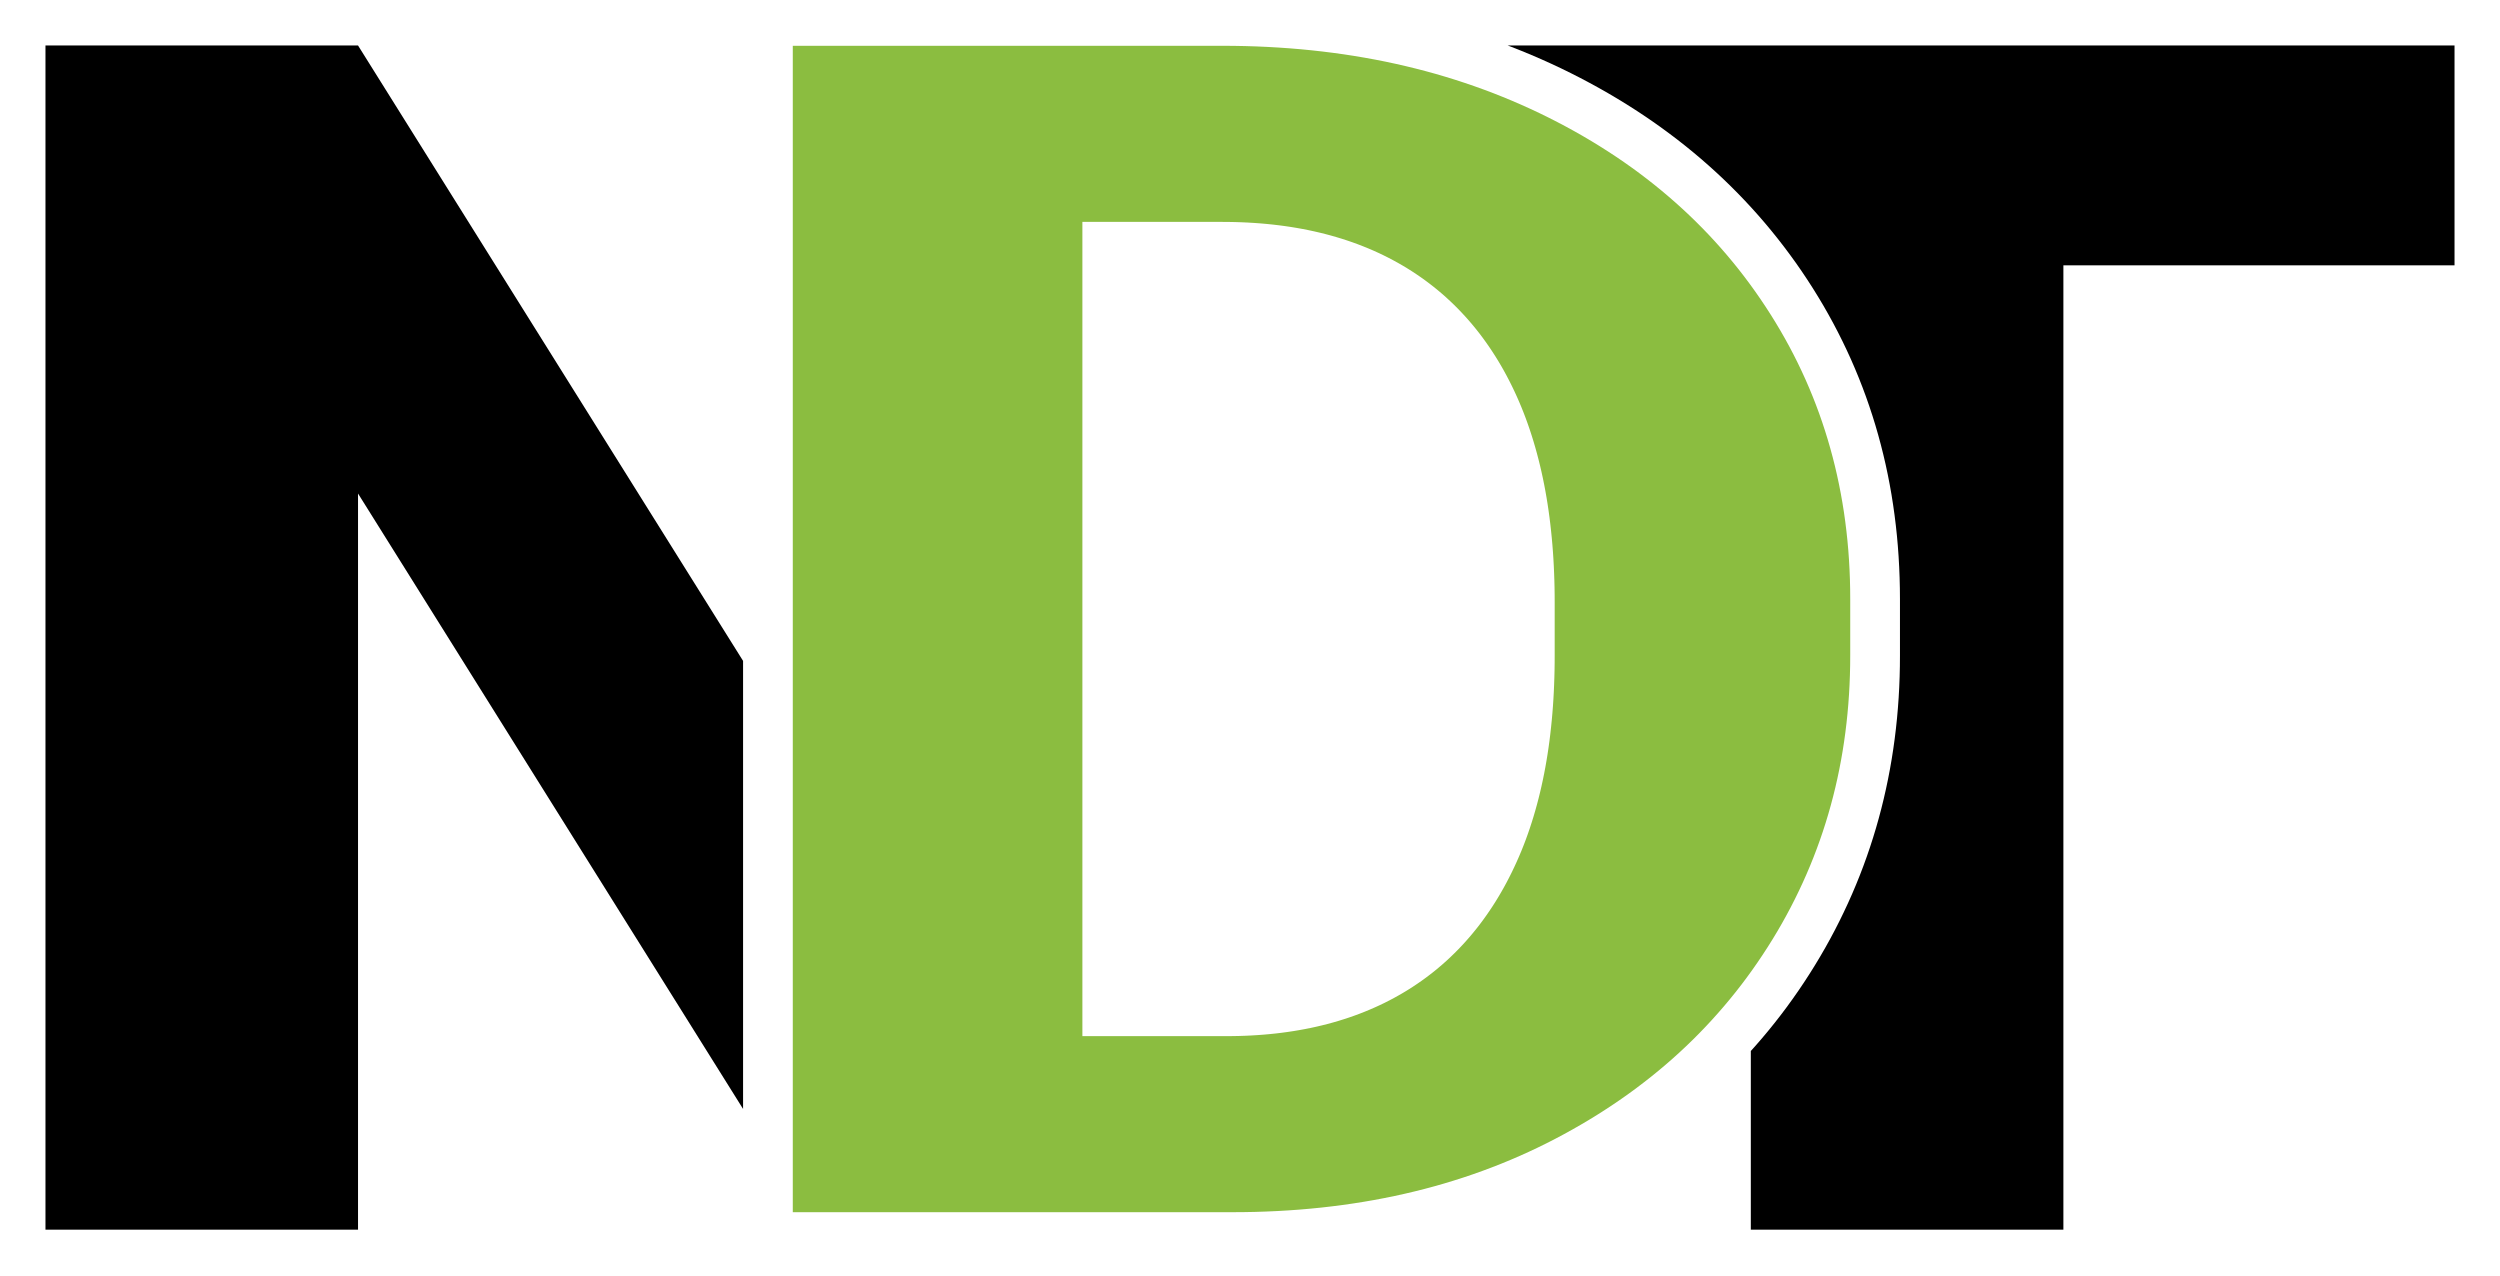
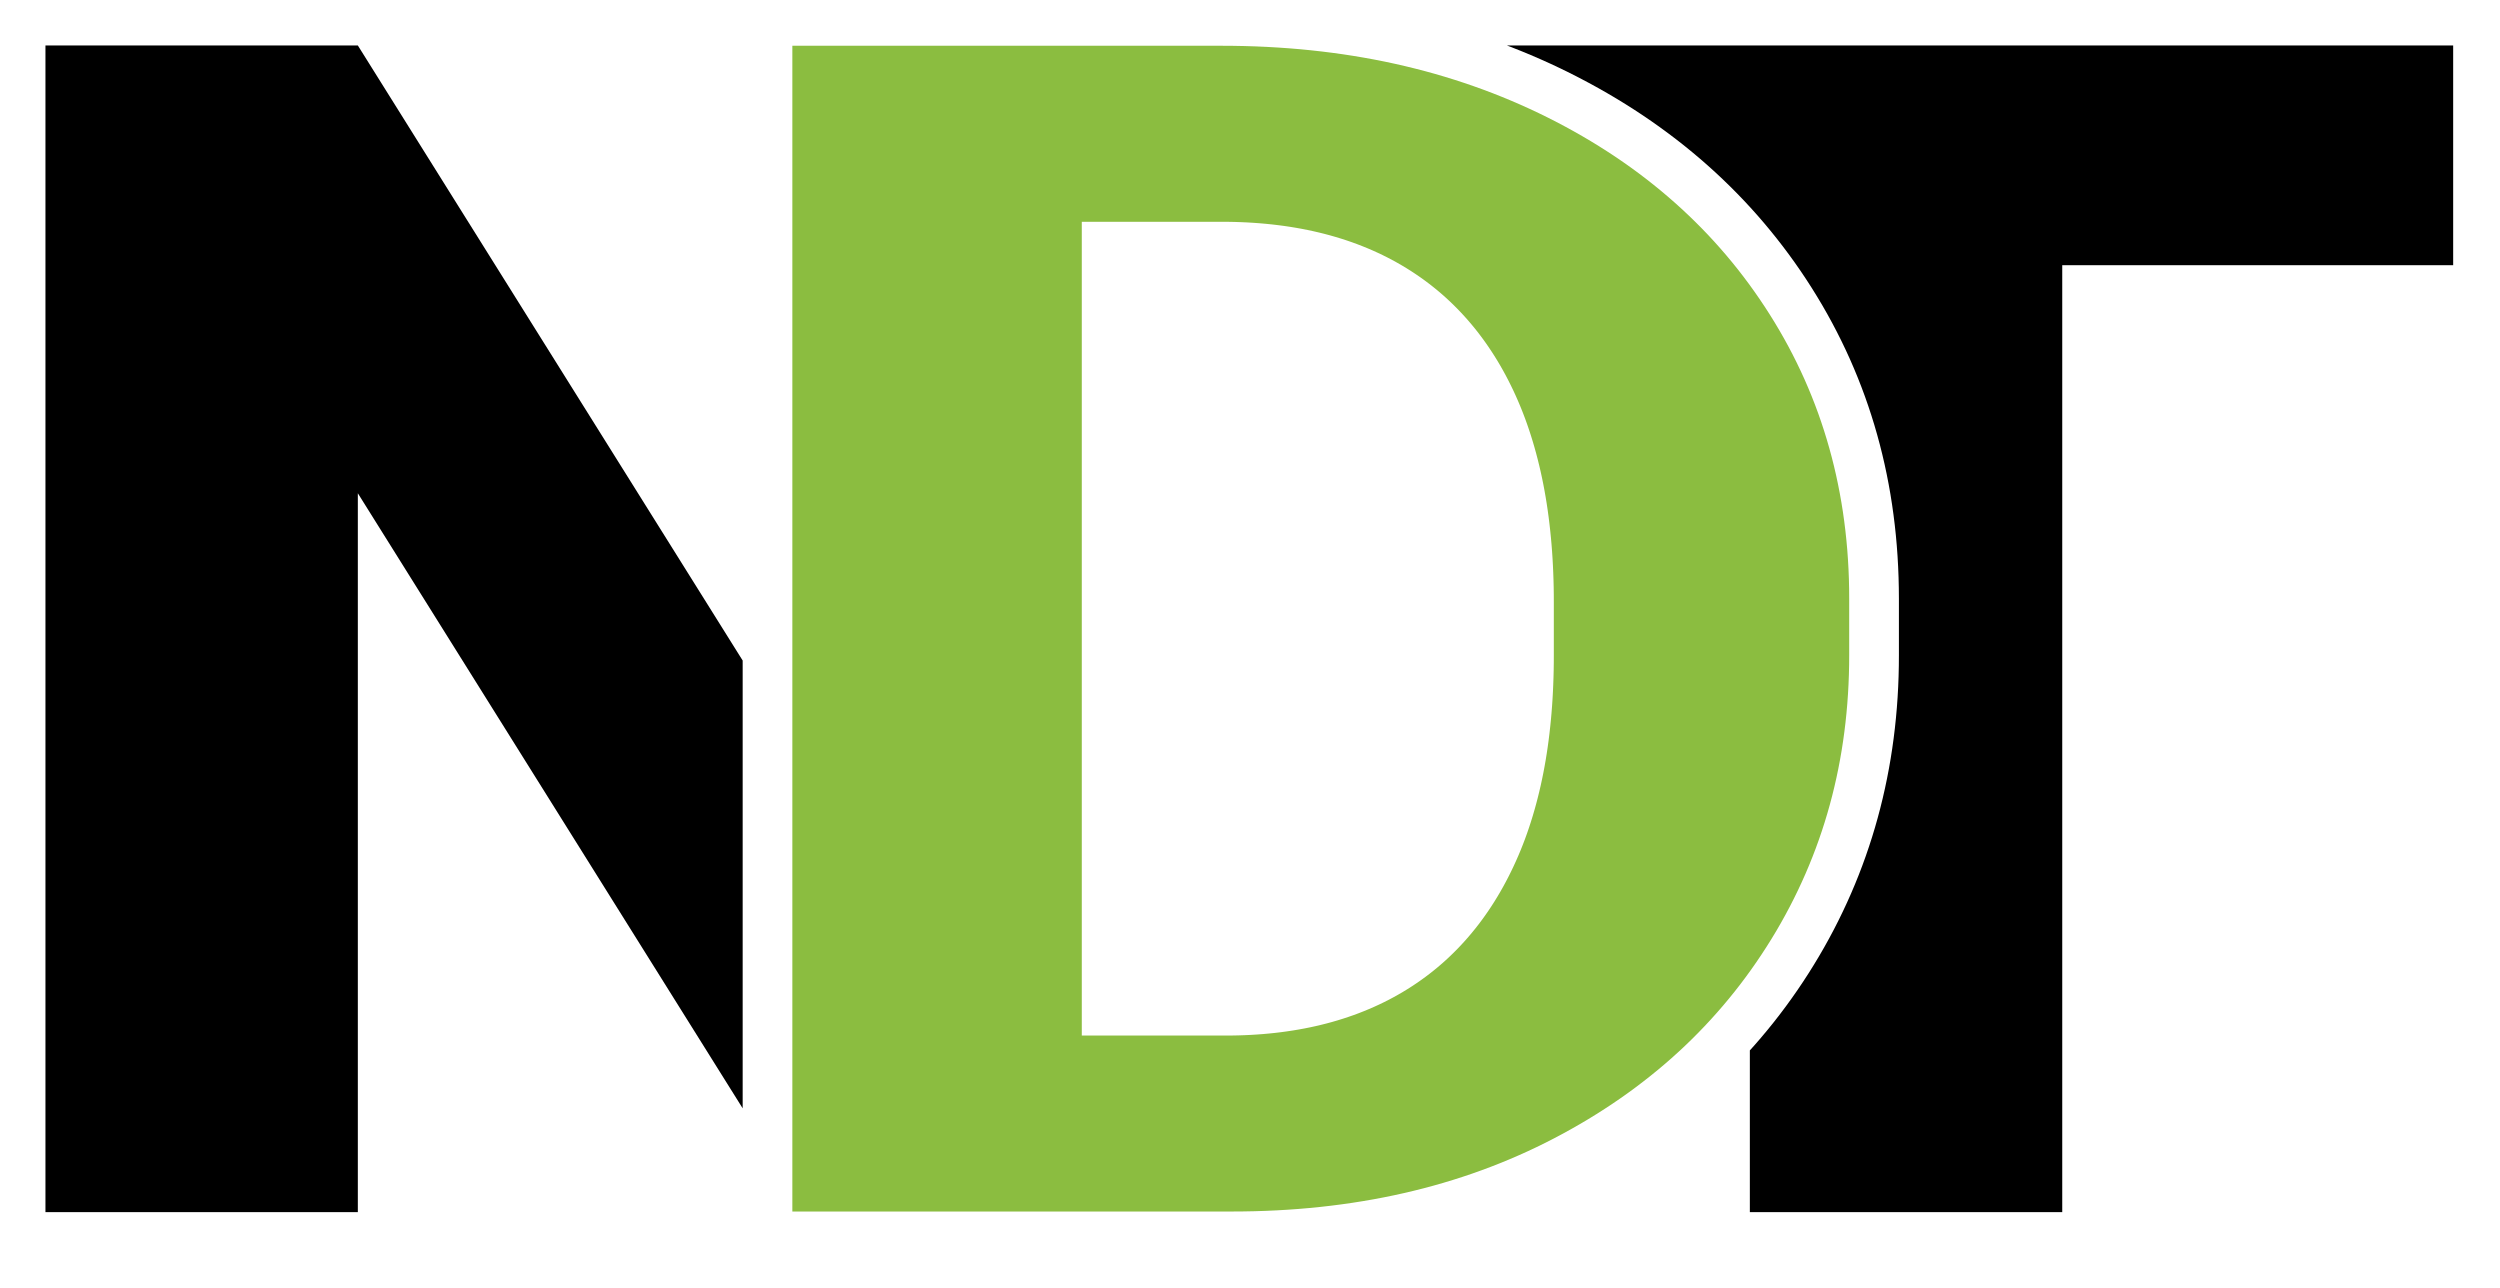
- <svg xmlns="http://www.w3.org/2000/svg" viewBox="0 0 164.908 84.114" width="164.908" height="84.114">
-   <g transform="translate(-227.8364,788.6021) scale(1,-1)">
-     <path fill="#000000" fill-rule="nonzero" d="M251.453 756.048l0 -48.560l-20.617 0l0 78.114l20.617 0l25.399 -40.595l0 -29.554l-25.399 40.595ZM363.943 707.488l-20.617 0l0 11.788l0.291 0.323l0.433 0.499l0.424 0.507l0.416 0.514l0.407 0.522l0.398 0.529l0.389 0.537l0.381 0.544l0.372 0.552l0.363 0.559l0.354 0.567l0.345 0.573l0.334 0.577l0.323 0.582l0.312 0.586l0.301 0.591l0.290 0.595l0.280 0.599l0.269 0.604l0.258 0.608l0.247 0.612l0.236 0.617l0.225 0.621l0.214 0.625l0.203 0.629l0.192 0.633l0.181 0.638l0.170 0.642l0.159 0.646l0.148 0.650l0.137 0.654l0.126 0.658l0.115 0.662l0.104 0.666l0.093 0.670l0.082 0.674l0.071 0.678l0.060 0.681l0.049 0.685l0.038 0.689l0.027 0.693l0.016 0.697l0.005 0.694l0 3.736l-0.006 0.701l-0.017 0.704l-0.028 0.700l-0.039 0.695l-0.050 0.691l-0.061 0.687l-0.073 0.683l-0.084 0.679l-0.095 0.675l-0.106 0.670l-0.118 0.666l-0.129 0.662l-0.140 0.657l-0.152 0.653l-0.163 0.649l-0.174 0.644l-0.185 0.640l-0.197 0.635l-0.208 0.631l-0.219 0.626l-0.231 0.622l-0.242 0.617l-0.253 0.613l-0.264 0.608l-0.276 0.603l-0.287 0.599l-0.298 0.594l-0.309 0.589l-0.320 0.584l-0.331 0.580l-0.343 0.575l-0.353 0.570l-0.363 0.563l-0.372 0.556l-0.381 0.548l-0.390 0.540l-0.399 0.533l-0.408 0.525l-0.417 0.518l-0.425 0.510l-0.434 0.502l-0.443 0.494l-0.452 0.487l-0.461 0.479l-0.469 0.471l-0.478 0.463l-0.487 0.456l-0.496 0.448l-0.504 0.440l-0.513 0.432l-0.521 0.424l-0.530 0.416l-0.539 0.408l-0.547 0.401l-0.556 0.393l-0.564 0.385l-0.573 0.377l-0.581 0.369l-0.590 0.361l-0.598 0.353l-0.606 0.345l-0.615 0.337l-0.623 0.330l-0.632 0.322l-0.639 0.313l-0.645 0.303l-0.650 0.293l-0.655 0.283l-0.660 0.273l-0.665 0.263l-0.243 0.092l62.456 0l0 -14.502l-25.801 0l0 -63.612Z" />
-     <path fill="#8BBD40" fill-rule="nonzero" d="M280.131 708.639l0 76.943l28.328 0l0.759 -0.005l0.749 -0.014l0.743 -0.023l0.738 -0.033l0.733 -0.042l0.727 -0.051l0.722 -0.060l0.717 -0.070l0.711 -0.079l0.706 -0.088l0.701 -0.097l0.695 -0.107l0.690 -0.116l0.685 -0.125l0.680 -0.134l0.674 -0.144l0.669 -0.153l0.664 -0.162l0.659 -0.171l0.654 -0.180l0.648 -0.190l0.643 -0.199l0.638 -0.208l0.633 -0.217l0.628 -0.226l0.623 -0.235l0.618 -0.245l0.613 -0.254l0.608 -0.263l0.603 -0.272l0.598 -0.281l0.593 -0.291l0.587 -0.299l0.579 -0.306l0.570 -0.313l0.562 -0.320l0.553 -0.327l0.545 -0.334l0.536 -0.340l0.528 -0.347l0.519 -0.354l0.511 -0.361l0.503 -0.368l0.494 -0.375l0.486 -0.382l0.478 -0.389l0.470 -0.396l0.461 -0.402l0.453 -0.409l0.445 -0.416l0.437 -0.423l0.429 -0.430l0.421 -0.437l0.412 -0.444l0.404 -0.451l0.396 -0.458l0.388 -0.465l0.380 -0.472l0.372 -0.480l0.364 -0.487l0.356 -0.494l0.348 -0.501l0.340 -0.508l0.332 -0.515l0.323 -0.521l0.312 -0.524l0.302 -0.528l0.292 -0.532l0.281 -0.536l0.271 -0.541l0.261 -0.545l0.251 -0.549l0.240 -0.553l0.230 -0.557l0.220 -0.561l0.210 -0.566l0.199 -0.570l0.189 -0.574l0.179 -0.578l0.169 -0.583l0.159 -0.587l0.149 -0.592l0.138 -0.596l0.128 -0.600l0.118 -0.605l0.108 -0.609l0.098 -0.614l0.087 -0.619l0.077 -0.623l0.067 -0.628l0.057 -0.632l0.046 -0.637l0.036 -0.642l0.026 -0.646l0.015 -0.651l0.005 -0.662l0 -3.711l-0.005 -0.656l-0.015 -0.645l-0.025 -0.641l-0.035 -0.636l-0.045 -0.632l-0.055 -0.628l-0.065 -0.623l-0.075 -0.619l-0.085 -0.615l-0.095 -0.611l-0.105 -0.607l-0.115 -0.602l-0.125 -0.598l-0.135 -0.594l-0.145 -0.590l-0.155 -0.586l-0.165 -0.582l-0.175 -0.578l-0.185 -0.574l-0.195 -0.570l-0.205 -0.566l-0.215 -0.562l-0.225 -0.558l-0.235 -0.554l-0.245 -0.550l-0.255 -0.547l-0.265 -0.543l-0.275 -0.539l-0.285 -0.535l-0.295 -0.532l-0.305 -0.528l-0.316 -0.524l-0.325 -0.519l-0.333 -0.512l-0.340 -0.505l-0.348 -0.498l-0.356 -0.491l-0.364 -0.484l-0.372 -0.477l-0.380 -0.470l-0.388 -0.463l-0.396 -0.456l-0.403 -0.449l-0.411 -0.442l-0.419 -0.435l-0.427 -0.428l-0.435 -0.421l-0.443 -0.414l-0.452 -0.408l-0.460 -0.401l-0.468 -0.394l-0.476 -0.387l-0.484 -0.380l-0.492 -0.374l-0.500 -0.367l-0.509 -0.360l-0.517 -0.353l-0.525 -0.346l-0.533 -0.340l-0.542 -0.333l-0.550 -0.326l-0.558 -0.319l-0.567 -0.313l-0.574 -0.305l-0.580 -0.297l-0.585 -0.287l-0.591 -0.278l-0.596 -0.268l-0.601 -0.259l-0.607 -0.250l-0.612 -0.240l-0.618 -0.231l-0.623 -0.222l-0.629 -0.212l-0.634 -0.203l-0.640 -0.194l-0.645 -0.184l-0.651 -0.175l-0.656 -0.165l-0.662 -0.156l-0.668 -0.147l-0.673 -0.137l-0.679 -0.128l-0.685 -0.118l-0.690 -0.109l-0.696 -0.100l-0.702 -0.090l-0.707 -0.081l-0.713 -0.071l-0.719 -0.062l-0.725 -0.052l-0.730 -0.043l-0.736 -0.033l-0.742 -0.024l-0.748 -0.014l-0.759 -0.005l-28.982 0ZM299.234 773.967l0 -53.712l9.497 0l0.415 0.003l0.417 0.008l0.413 0.014l0.410 0.019l0.407 0.025l0.403 0.030l0.400 0.036l0.396 0.041l0.393 0.047l0.389 0.053l0.386 0.058l0.382 0.064l0.379 0.069l0.375 0.075l0.372 0.081l0.368 0.087l0.365 0.092l0.361 0.098l0.358 0.104l0.354 0.110l0.350 0.115l0.347 0.121l0.343 0.127l0.339 0.133l0.335 0.139l0.332 0.144l0.328 0.150l0.324 0.156l0.320 0.162l0.316 0.168l0.312 0.174l0.308 0.179l0.304 0.185l0.300 0.191l0.295 0.197l0.291 0.202l0.287 0.208l0.282 0.214l0.278 0.219l0.273 0.225l0.269 0.230l0.264 0.236l0.259 0.242l0.255 0.247l0.250 0.252l0.245 0.258l0.241 0.263l0.236 0.269l0.231 0.274l0.227 0.279l0.222 0.284l0.217 0.290l0.212 0.295l0.208 0.300l0.203 0.305l0.198 0.310l0.193 0.315l0.189 0.320l0.184 0.325l0.179 0.330l0.174 0.335l0.170 0.340l0.165 0.345l0.161 0.350l0.156 0.355l0.151 0.360l0.146 0.365l0.141 0.369l0.135 0.374l0.130 0.378l0.125 0.383l0.120 0.387l0.115 0.392l0.110 0.396l0.105 0.401l0.100 0.405l0.095 0.409l0.090 0.414l0.085 0.418l0.080 0.423l0.075 0.427l0.070 0.431l0.065 0.436l0.060 0.440l0.055 0.445l0.050 0.449l0.046 0.453l0.041 0.458l0.036 0.462l0.031 0.467l0.026 0.471l0.021 0.475l0.017 0.480l0.012 0.484l0.007 0.489l0.002 0.489l0 3.506l-0.002 0.489l-0.007 0.489l-0.012 0.484l-0.017 0.480l-0.021 0.475l-0.026 0.471l-0.031 0.467l-0.036 0.462l-0.041 0.458l-0.046 0.453l-0.050 0.449l-0.055 0.445l-0.060 0.440l-0.065 0.436l-0.070 0.431l-0.075 0.427l-0.080 0.423l-0.085 0.418l-0.090 0.414l-0.095 0.409l-0.100 0.405l-0.105 0.401l-0.110 0.396l-0.115 0.392l-0.120 0.387l-0.125 0.383l-0.130 0.378l-0.135 0.374l-0.141 0.369l-0.146 0.365l-0.151 0.360l-0.156 0.356l-0.161 0.350l-0.166 0.345l-0.170 0.340l-0.175 0.335l-0.180 0.330l-0.185 0.326l-0.190 0.321l-0.195 0.315l-0.200 0.310l-0.204 0.305l-0.209 0.300l-0.214 0.295l-0.219 0.290l-0.224 0.285l-0.229 0.279l-0.234 0.274l-0.239 0.269l-0.243 0.263l-0.248 0.258l-0.253 0.253l-0.258 0.247l-0.262 0.242l-0.267 0.236l-0.272 0.230l-0.277 0.225l-0.281 0.219l-0.286 0.214l-0.290 0.208l-0.295 0.202l-0.299 0.197l-0.304 0.191l-0.308 0.185l-0.312 0.179l-0.316 0.173l-0.320 0.168l-0.324 0.162l-0.329 0.156l-0.332 0.150l-0.336 0.144l-0.340 0.138l-0.344 0.133l-0.348 0.127l-0.352 0.121l-0.356 0.115l-0.359 0.109l-0.363 0.104l-0.367 0.098l-0.370 0.092l-0.374 0.086l-0.378 0.081l-0.381 0.075l-0.385 0.069l-0.389 0.064l-0.392 0.058l-0.396 0.052l-0.399 0.047l-0.403 0.041l-0.407 0.036l-0.410 0.030l-0.414 0.025l-0.417 0.019l-0.421 0.014l-0.424 0.008l-0.423 0.003l-9.235 0Z" />
-   </g>
+ <svg xmlns="http://www.w3.org/2000/svg" width="165" height="85" viewBox="0 0 165 85" fill="none">
+   <path d="M23.617 32.554V80H3V3H23.617L49.016 43.595V73.149L23.617 32.554ZM136.108 80H115.49V69.326L115.781 69.003L116.214 68.504L116.638 67.997L117.054 67.483L117.461 66.961L117.859 66.432L118.248 65.895L118.629 65.351L119.001 64.799L119.364 64.24L119.718 63.673L120.063 63.1L120.397 62.523L120.72 61.941L121.032 61.355L121.333 60.764L121.623 60.169L121.903 59.57L122.172 58.966L122.43 58.358L122.677 57.746L122.913 57.129L123.138 56.508L123.352 55.883L123.555 55.254L123.747 54.621L123.928 53.983L124.098 53.341L124.257 52.695L124.405 52.045L124.542 51.391L124.668 50.733L124.783 50.071L124.887 49.405L124.98 48.735L125.062 48.061L125.133 47.383L125.193 46.702L125.242 46.017L125.28 45.328L125.307 44.635L125.323 43.938L125.328 43.244V39.508L125.322 38.807L125.305 38.103L125.277 37.403L125.238 36.708L125.188 36.017L125.127 35.33L125.054 34.647L124.97 33.968L124.875 33.293L124.769 32.623L124.651 31.957L124.522 31.295L124.382 30.638L124.23 29.985L124.067 29.336L123.893 28.692L123.708 28.052L123.511 27.417L123.303 26.786L123.084 26.16L122.853 25.538L122.611 24.921L122.358 24.308L122.094 23.7L121.818 23.097L121.531 22.498L121.233 21.904L120.924 21.315L120.604 20.731L120.273 20.151L119.93 19.576L119.577 19.006L119.214 18.443L118.842 17.887L118.461 17.339L118.071 16.799L117.672 16.266L117.264 15.741L116.847 15.223L116.422 14.713L115.988 14.211L115.545 13.717L115.093 13.23L114.632 12.751L114.163 12.28L113.685 11.817L113.198 11.361L112.702 10.913L112.198 10.473L111.685 10.041L111.164 9.617L110.634 9.201L110.095 8.793L109.548 8.392L108.992 7.999L108.428 7.614L107.855 7.237L107.274 6.868L106.684 6.507L106.086 6.154L105.48 5.809L104.865 5.472L104.242 5.142L103.61 4.82L102.971 4.507L102.326 4.204L101.676 3.911L101.021 3.628L100.361 3.355L99.696 3.092L99.453 3H161.909V17.502H136.108V80Z" fill="black" />
+   <path d="M52.295 79.963V3.02H80.623L81.382 3.025L82.131 3.039L82.874 3.062L83.612 3.095L84.345 3.137L85.072 3.188L85.794 3.248L86.511 3.318L87.222 3.397L87.928 3.485L88.629 3.582L89.324 3.689L90.014 3.805L90.699 3.93L91.379 4.064L92.053 4.208L92.722 4.361L93.386 4.523L94.045 4.694L94.699 4.874L95.347 5.064L95.99 5.263L96.628 5.471L97.261 5.688L97.889 5.914L98.512 6.149L99.13 6.394L99.743 6.648L100.351 6.911L100.954 7.183L101.552 7.464L102.145 7.755L102.732 8.054L103.311 8.36L103.881 8.673L104.443 8.993L104.996 9.32L105.541 9.654L106.077 9.994L106.605 10.341L107.124 10.695L107.635 11.056L108.138 11.424L108.632 11.799L109.118 12.181L109.596 12.57L110.066 12.966L110.527 13.368L110.98 13.777L111.425 14.193L111.862 14.616L112.291 15.046L112.712 15.483L113.124 15.927L113.528 16.378L113.924 16.836L114.312 17.301L114.692 17.773L115.064 18.253L115.428 18.74L115.784 19.234L116.132 19.735L116.472 20.243L116.804 20.758L117.127 21.279L117.439 21.803L117.741 22.331L118.033 22.863L118.314 23.399L118.585 23.94L118.846 24.485L119.097 25.034L119.337 25.587L119.567 26.144L119.787 26.705L119.997 27.271L120.196 27.841L120.385 28.415L120.564 28.993L120.733 29.576L120.892 30.163L121.041 30.755L121.179 31.351L121.307 31.951L121.425 32.556L121.533 33.165L121.631 33.779L121.718 34.398L121.795 35.021L121.862 35.649L121.919 36.281L121.965 36.918L122.001 37.56L122.027 38.206L122.042 38.857L122.047 39.519V43.23L122.042 43.886L122.027 44.531L122.002 45.172L121.967 45.808L121.922 46.44L121.867 47.068L121.802 47.691L121.727 48.31L121.642 48.925L121.547 49.536L121.442 50.143L121.327 50.745L121.202 51.343L121.067 51.937L120.922 52.527L120.767 53.113L120.602 53.695L120.427 54.273L120.242 54.847L120.047 55.417L119.842 55.983L119.627 56.545L119.402 57.103L119.167 57.657L118.922 58.207L118.667 58.754L118.402 59.297L118.127 59.836L117.842 60.371L117.547 60.903L117.242 61.431L116.926 61.955L116.601 62.474L116.268 62.986L115.928 63.491L115.58 63.989L115.224 64.48L114.86 64.964L114.488 65.441L114.108 65.911L113.72 66.374L113.324 66.83L112.921 67.279L112.51 67.721L112.091 68.156L111.664 68.584L111.229 69.005L110.786 69.419L110.334 69.827L109.874 70.228L109.406 70.622L108.93 71.009L108.446 71.389L107.954 71.763L107.454 72.13L106.945 72.49L106.428 72.843L105.903 73.189L105.37 73.529L104.828 73.862L104.278 74.188L103.72 74.507L103.153 74.82L102.579 75.125L101.999 75.422L101.414 75.709L100.823 75.987L100.227 76.255L99.626 76.514L99.019 76.764L98.407 77.004L97.789 77.235L97.166 77.457L96.537 77.669L95.903 77.872L95.263 78.066L94.618 78.25L93.967 78.425L93.311 78.59L92.649 78.746L91.981 78.893L91.308 79.03L90.629 79.158L89.944 79.276L89.254 79.385L88.558 79.485L87.856 79.575L87.149 79.656L86.436 79.727L85.717 79.789L84.992 79.841L84.262 79.884L83.526 79.917L82.784 79.941L82.036 79.955L81.277 79.96H52.295V79.963ZM71.398 14.635V68.347H80.895L81.31 68.344L81.727 68.336L82.14 68.322L82.55 68.303L82.957 68.278L83.36 68.248L83.76 68.212L84.156 68.171L84.549 68.124L84.938 68.071L85.324 68.013L85.706 67.949L86.085 67.88L86.46 67.805L86.832 67.724L87.2 67.637L87.565 67.545L87.926 67.447L88.284 67.343L88.638 67.233L88.988 67.118L89.335 66.997L89.678 66.87L90.017 66.737L90.352 66.598L90.684 66.454L91.012 66.304L91.336 66.148L91.656 65.986L91.972 65.818L92.284 65.644L92.592 65.465L92.896 65.28L93.196 65.089L93.491 64.892L93.782 64.69L94.069 64.482L94.351 64.268L94.629 64.049L94.902 63.824L95.171 63.594L95.435 63.358L95.694 63.116L95.949 62.869L96.199 62.617L96.444 62.359L96.685 62.096L96.921 61.827L97.152 61.553L97.379 61.274L97.601 60.99L97.818 60.7L98.03 60.405L98.238 60.105L98.441 59.8L98.639 59.49L98.832 59.175L99.021 58.855L99.205 58.53L99.384 58.2L99.558 57.865L99.728 57.525L99.893 57.18L100.054 56.83L100.21 56.475L100.361 56.115L100.507 55.75L100.648 55.381L100.783 55.007L100.913 54.629L101.038 54.246L101.158 53.859L101.273 53.467L101.383 53.071L101.488 52.67L101.588 52.265L101.683 51.856L101.773 51.442L101.858 51.024L101.938 50.601L102.013 50.174L102.083 49.743L102.148 49.307L102.208 48.867L102.263 48.422L102.313 47.973L102.359 47.52L102.4 47.062L102.436 46.6L102.467 46.133L102.493 45.662L102.514 45.187L102.531 44.707L102.543 44.223L102.55 43.734L102.552 43.245V39.739L102.55 39.25L102.543 38.761L102.531 38.277L102.514 37.797L102.493 37.322L102.467 36.851L102.436 36.384L102.4 35.922L102.359 35.464L102.313 35.011L102.263 34.562L102.208 34.117L102.148 33.677L102.083 33.241L102.013 32.81L101.938 32.383L101.858 31.96L101.773 31.542L101.683 31.128L101.588 30.719L101.488 30.314L101.383 29.913L101.273 29.517L101.158 29.125L101.038 28.738L100.913 28.355L100.783 27.977L100.648 27.603L100.507 27.234L100.361 26.869L100.21 26.509L100.054 26.153L99.893 25.803L99.727 25.458L99.557 25.118L99.382 24.783L99.202 24.453L99.017 24.127L98.827 23.806L98.632 23.491L98.432 23.181L98.228 22.876L98.019 22.576L97.805 22.281L97.586 21.991L97.362 21.706L97.133 21.427L96.899 21.153L96.66 20.884L96.417 20.621L96.169 20.363L95.916 20.11L95.658 19.863L95.396 19.621L95.129 19.385L94.857 19.155L94.58 18.93L94.299 18.711L94.013 18.497L93.723 18.289L93.428 18.087L93.129 17.89L92.825 17.699L92.517 17.514L92.205 17.335L91.889 17.162L91.569 16.994L91.245 16.832L90.916 16.676L90.584 16.526L90.248 16.382L89.908 16.244L89.564 16.111L89.216 15.984L88.864 15.863L88.508 15.748L88.149 15.639L87.786 15.535L87.419 15.437L87.049 15.345L86.675 15.259L86.297 15.178L85.916 15.103L85.531 15.034L85.142 14.97L84.75 14.912L84.354 14.86L83.955 14.813L83.552 14.772L83.145 14.736L82.735 14.706L82.321 14.681L81.904 14.662L81.483 14.648L81.059 14.64L80.636 14.637H71.401L71.398 14.635Z" fill="#8BBD40" />
</svg>
